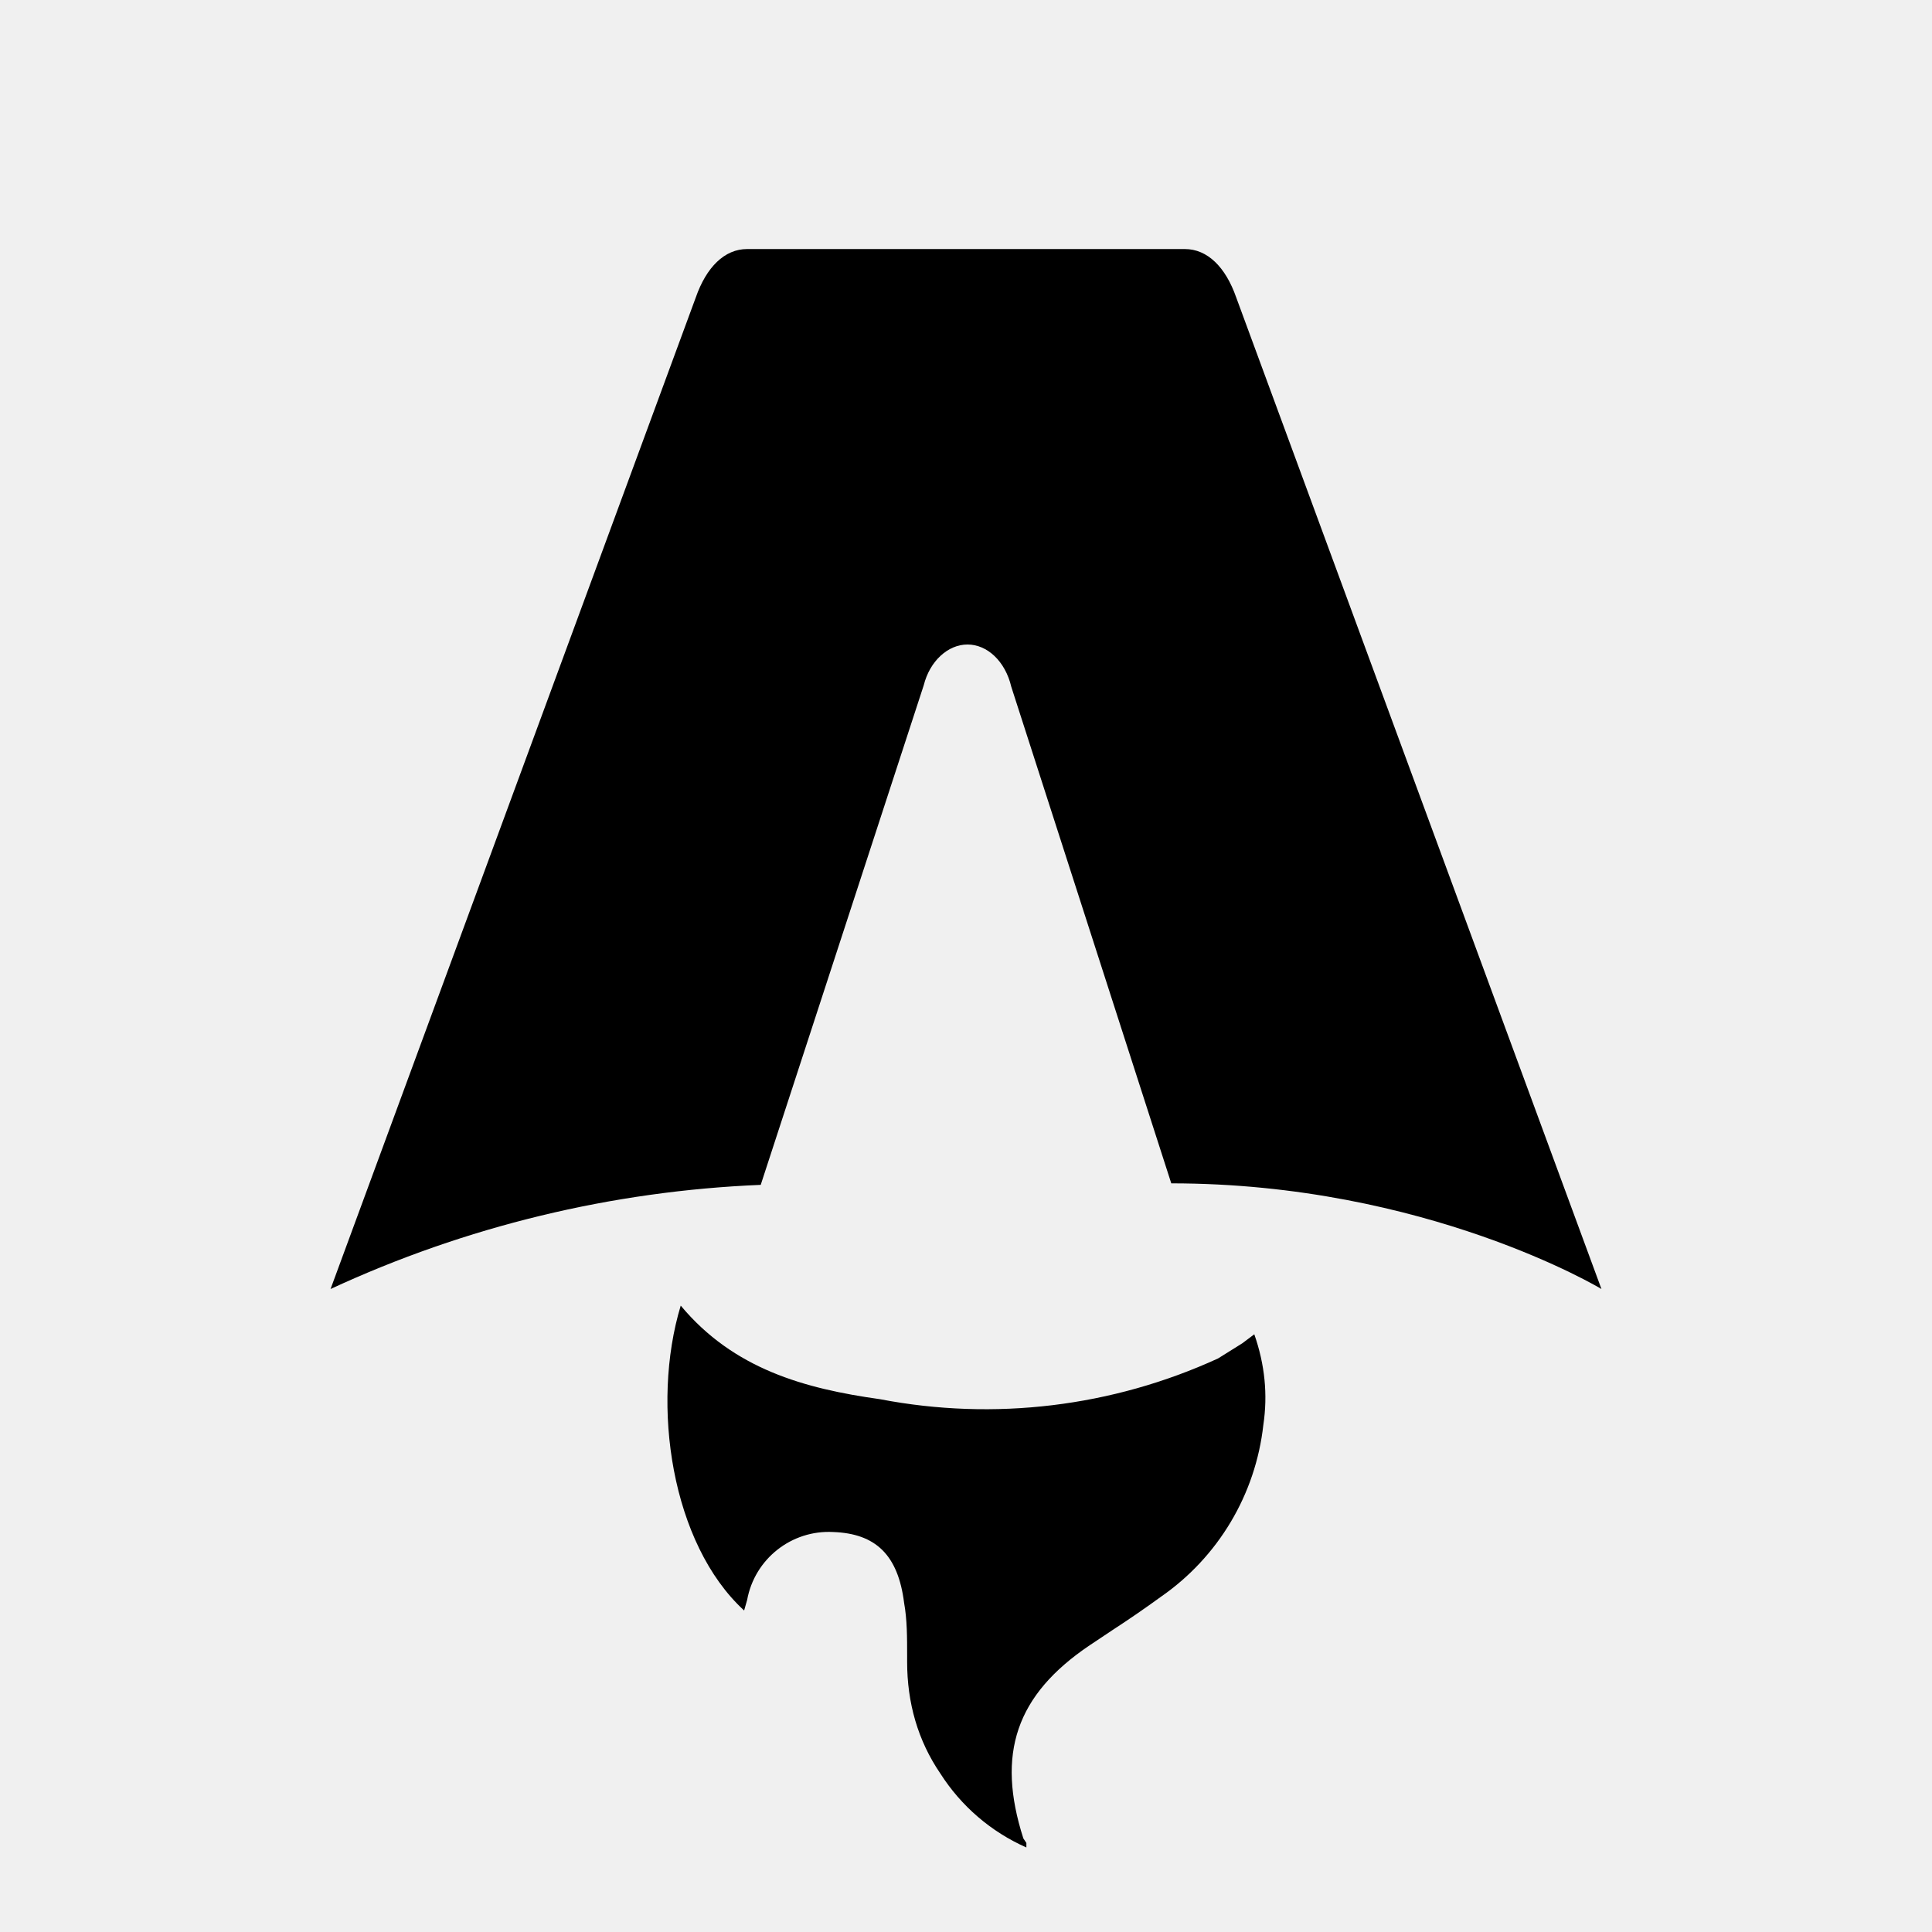
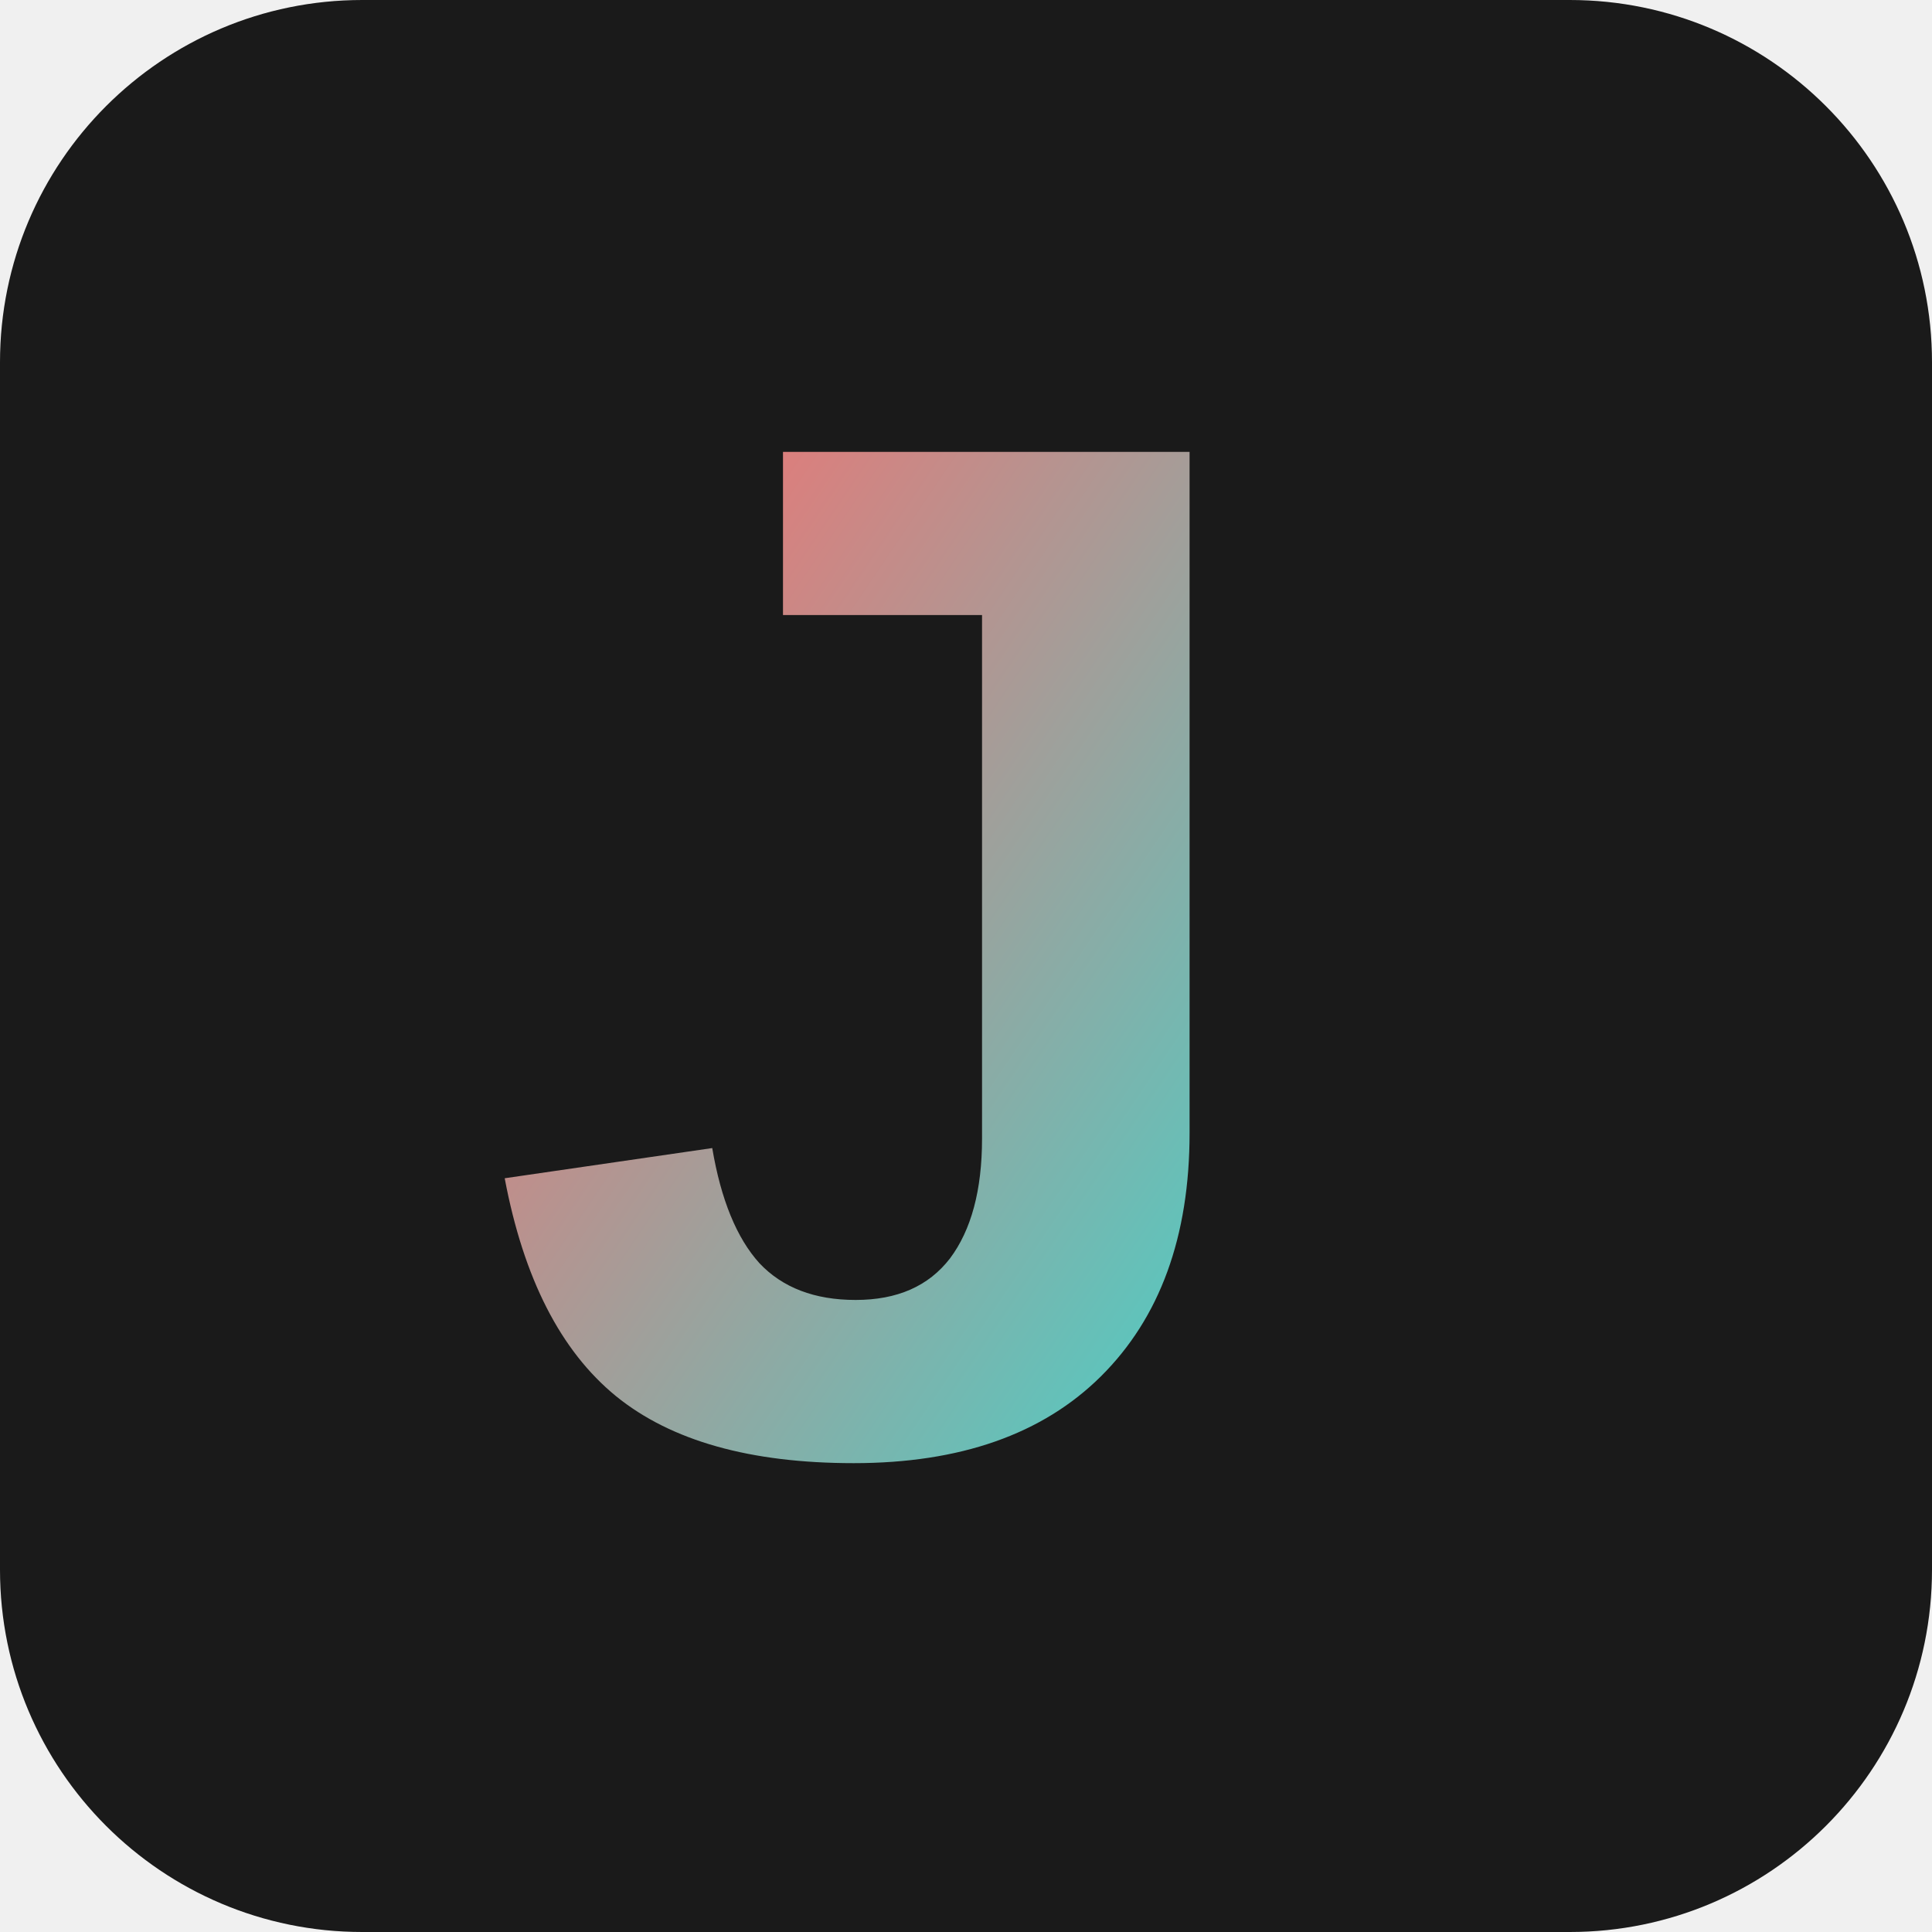
- <svg xmlns="http://www.w3.org/2000/svg" fill="none" viewBox="0 0 128 128">
-   <path d="M50.4 78.5a75.1 75.1 0 0 0-28.5 6.9l24.2-65.7c.7-2 1.9-3.2 3.4-3.2h29c1.5 0 2.7 1.2 3.4 3.2l24.2 65.7s-11.6-7-28.5-7L67 45.5c-.4-1.7-1.6-2.8-2.9-2.8-1.3 0-2.5 1.1-2.9 2.7L50.4 78.5Zm-1.1 28.2Zm-4.2-20.2c-2 6.6-.6 15.8 4.2 20.2a17.5 17.5 0 0 1 .2-.7 5.5 5.5 0 0 1 5.7-4.5c2.8.1 4.3 1.5 4.7 4.7.2 1.1.2 2.3.2 3.5v.4c0 2.7.7 5.2 2.2 7.4a13 13 0 0 0 5.7 4.9v-.3l-.2-.3c-1.8-5.6-.5-9.5 4.4-12.8l1.5-1a73 73 0 0 0 3.2-2.2 16 16 0 0 0 6.8-11.4c.3-2 .1-4-.6-6l-.8.6-1.6 1a37 37 0 0 1-22.4 2.7c-5-.7-9.7-2-13.2-6.2Z" />
+ <svg xmlns="http://www.w3.org/2000/svg" width="32" height="32" viewBox="0 0 32 32">
+   <defs>
+     <linearGradient id="faviconGradient" x1="0%" y1="0%" x2="100%" y2="100%">
+       <stop offset="0%" style="stop-color:#FF6B6B" />
+       <stop offset="100%" style="stop-color:#4ECDC4" />
+     </linearGradient>
+   </defs>
  <style>
-         path { fill: #000; }
-         @media (prefers-color-scheme: dark) {
-             path { fill: #FFF; }
-         }
-     </style>
+     @keyframes pulse {
+       0%, 100% { transform: scale(1); }
+       50% { transform: scale(1.1); }
+     }
+     
+     .letter {
+       font-family: Arial, sans-serif;
+       font-weight: bold;
+       font-size: 24px;
+       fill: url(#faviconGradient);
+       animation: pulse 2s infinite;
+       transform-origin: center;
+     }
+   </style>
+   <rect width="32" height="32" rx="6" fill="#1a1a1a" />
+   <g transform="translate(8, 24)">
+     <text class="letter">J</text>
+   </g>
</svg>
